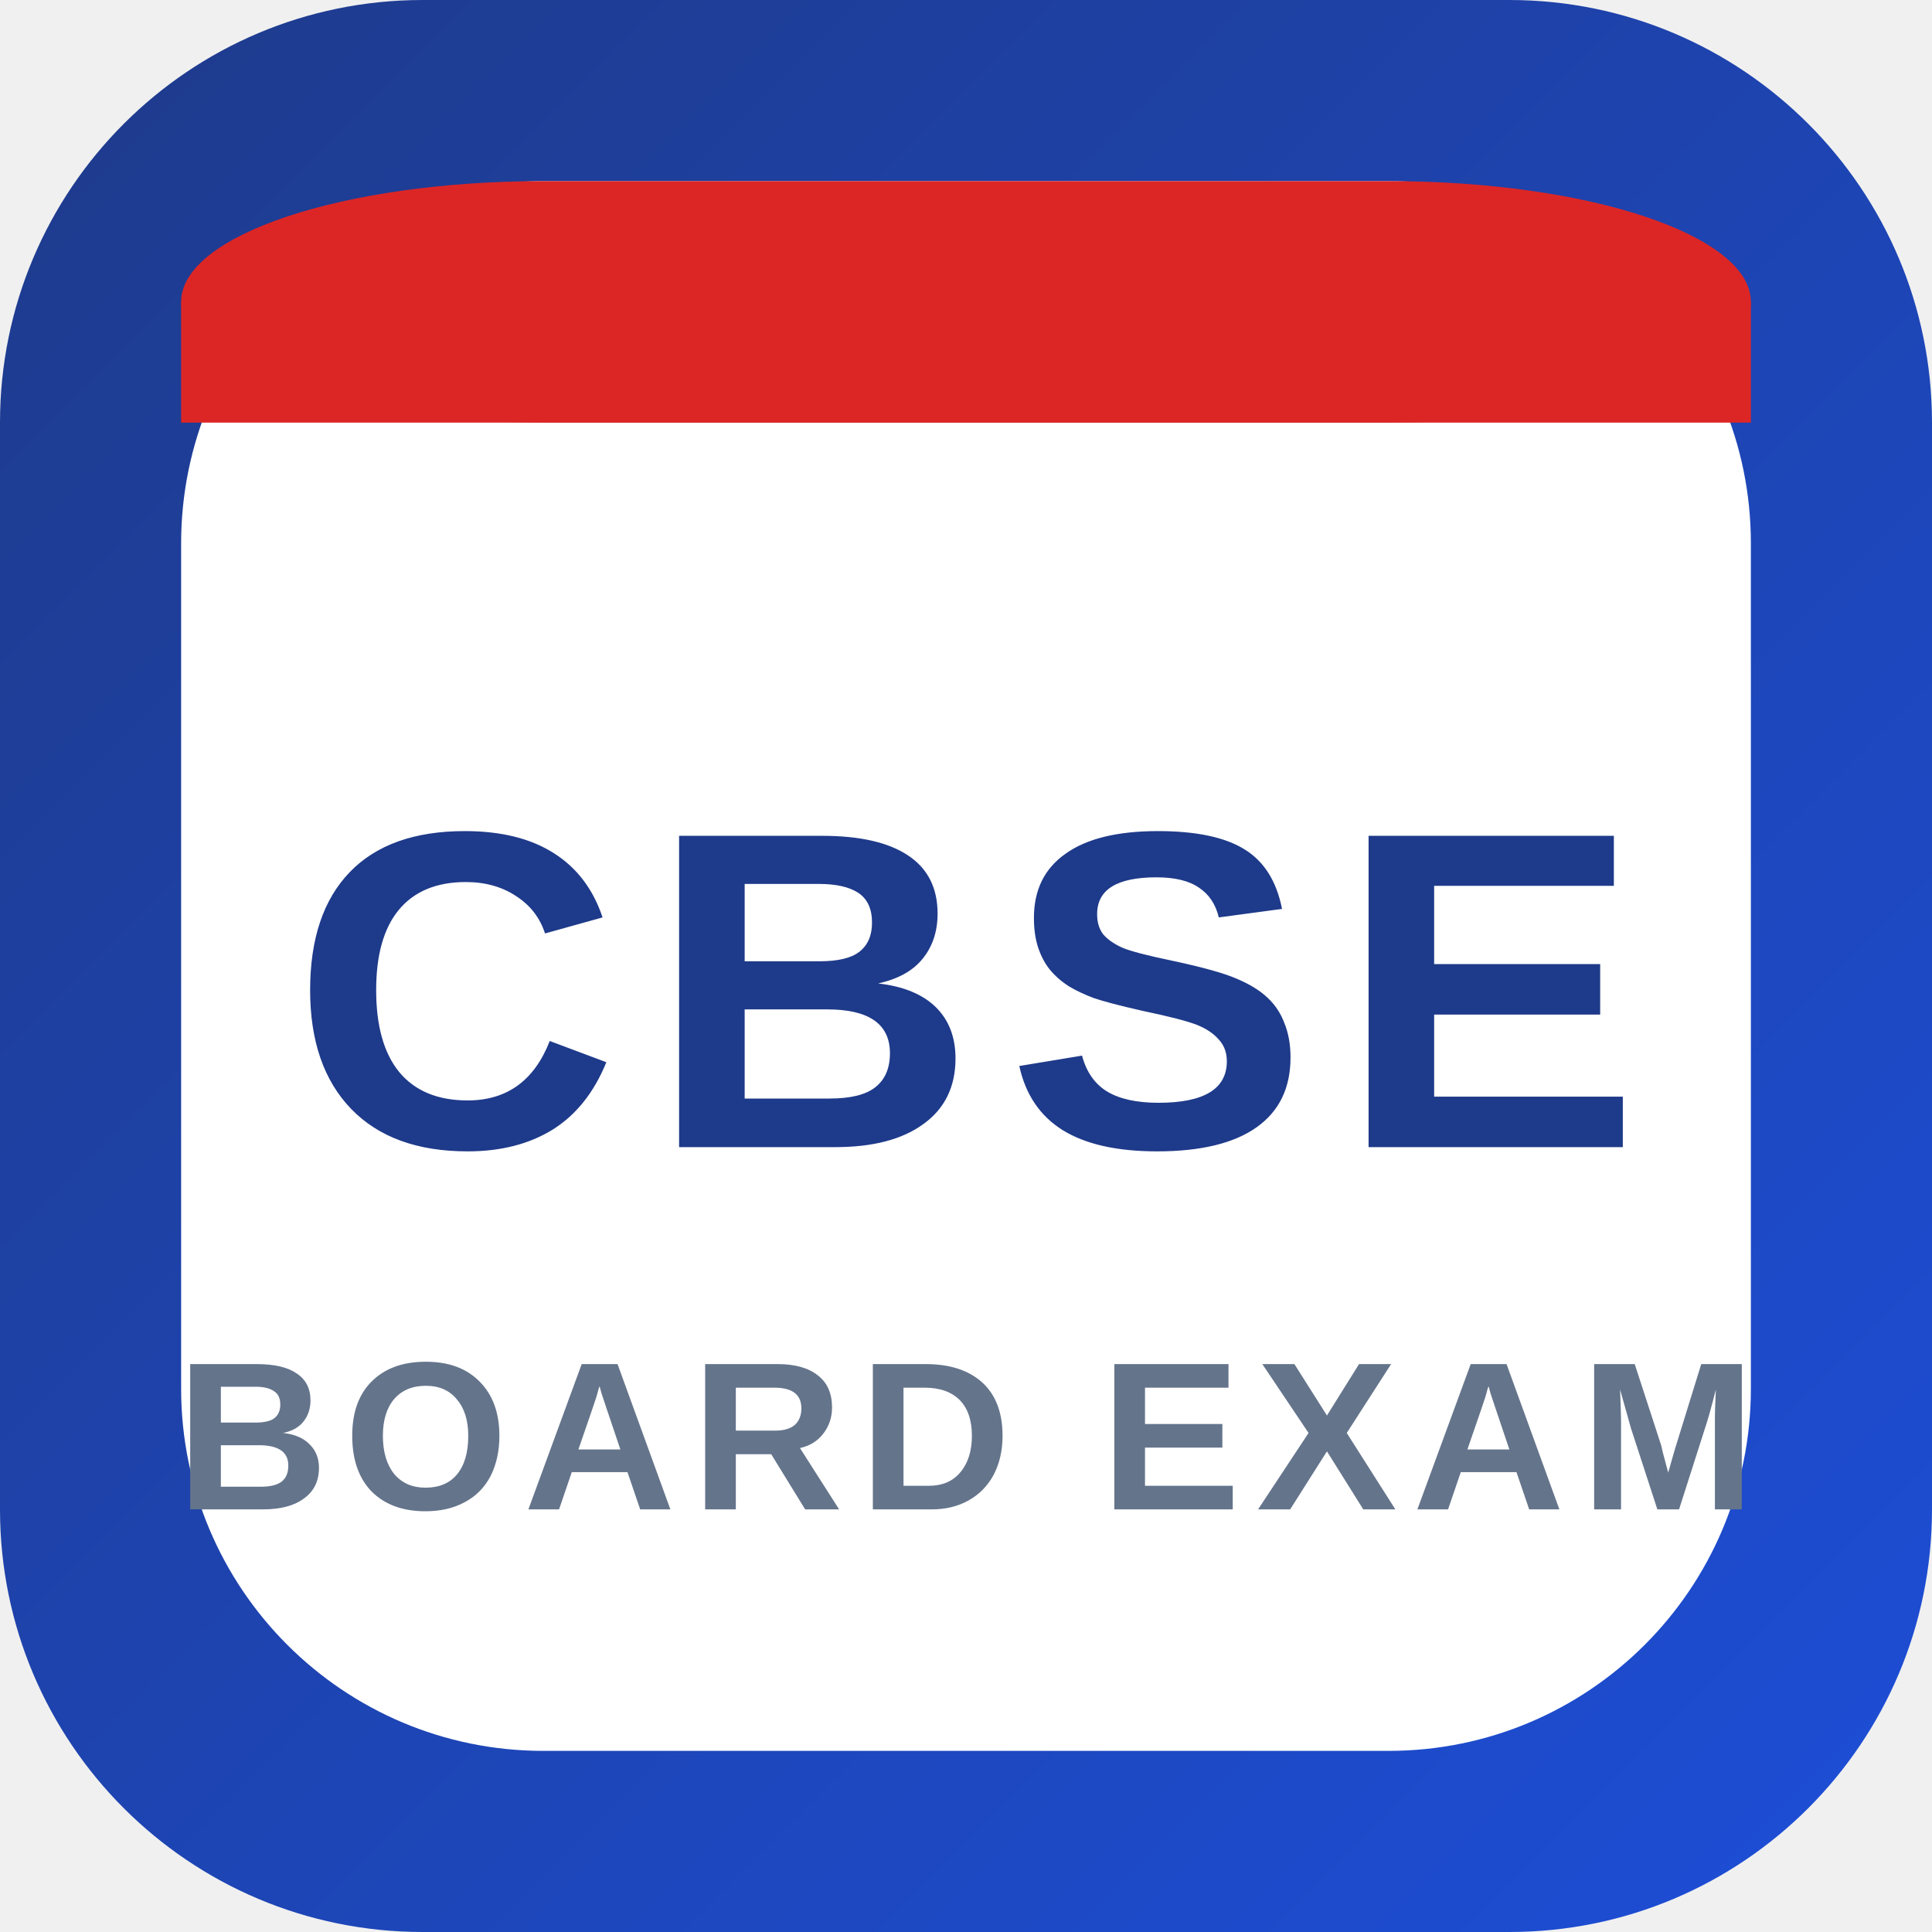
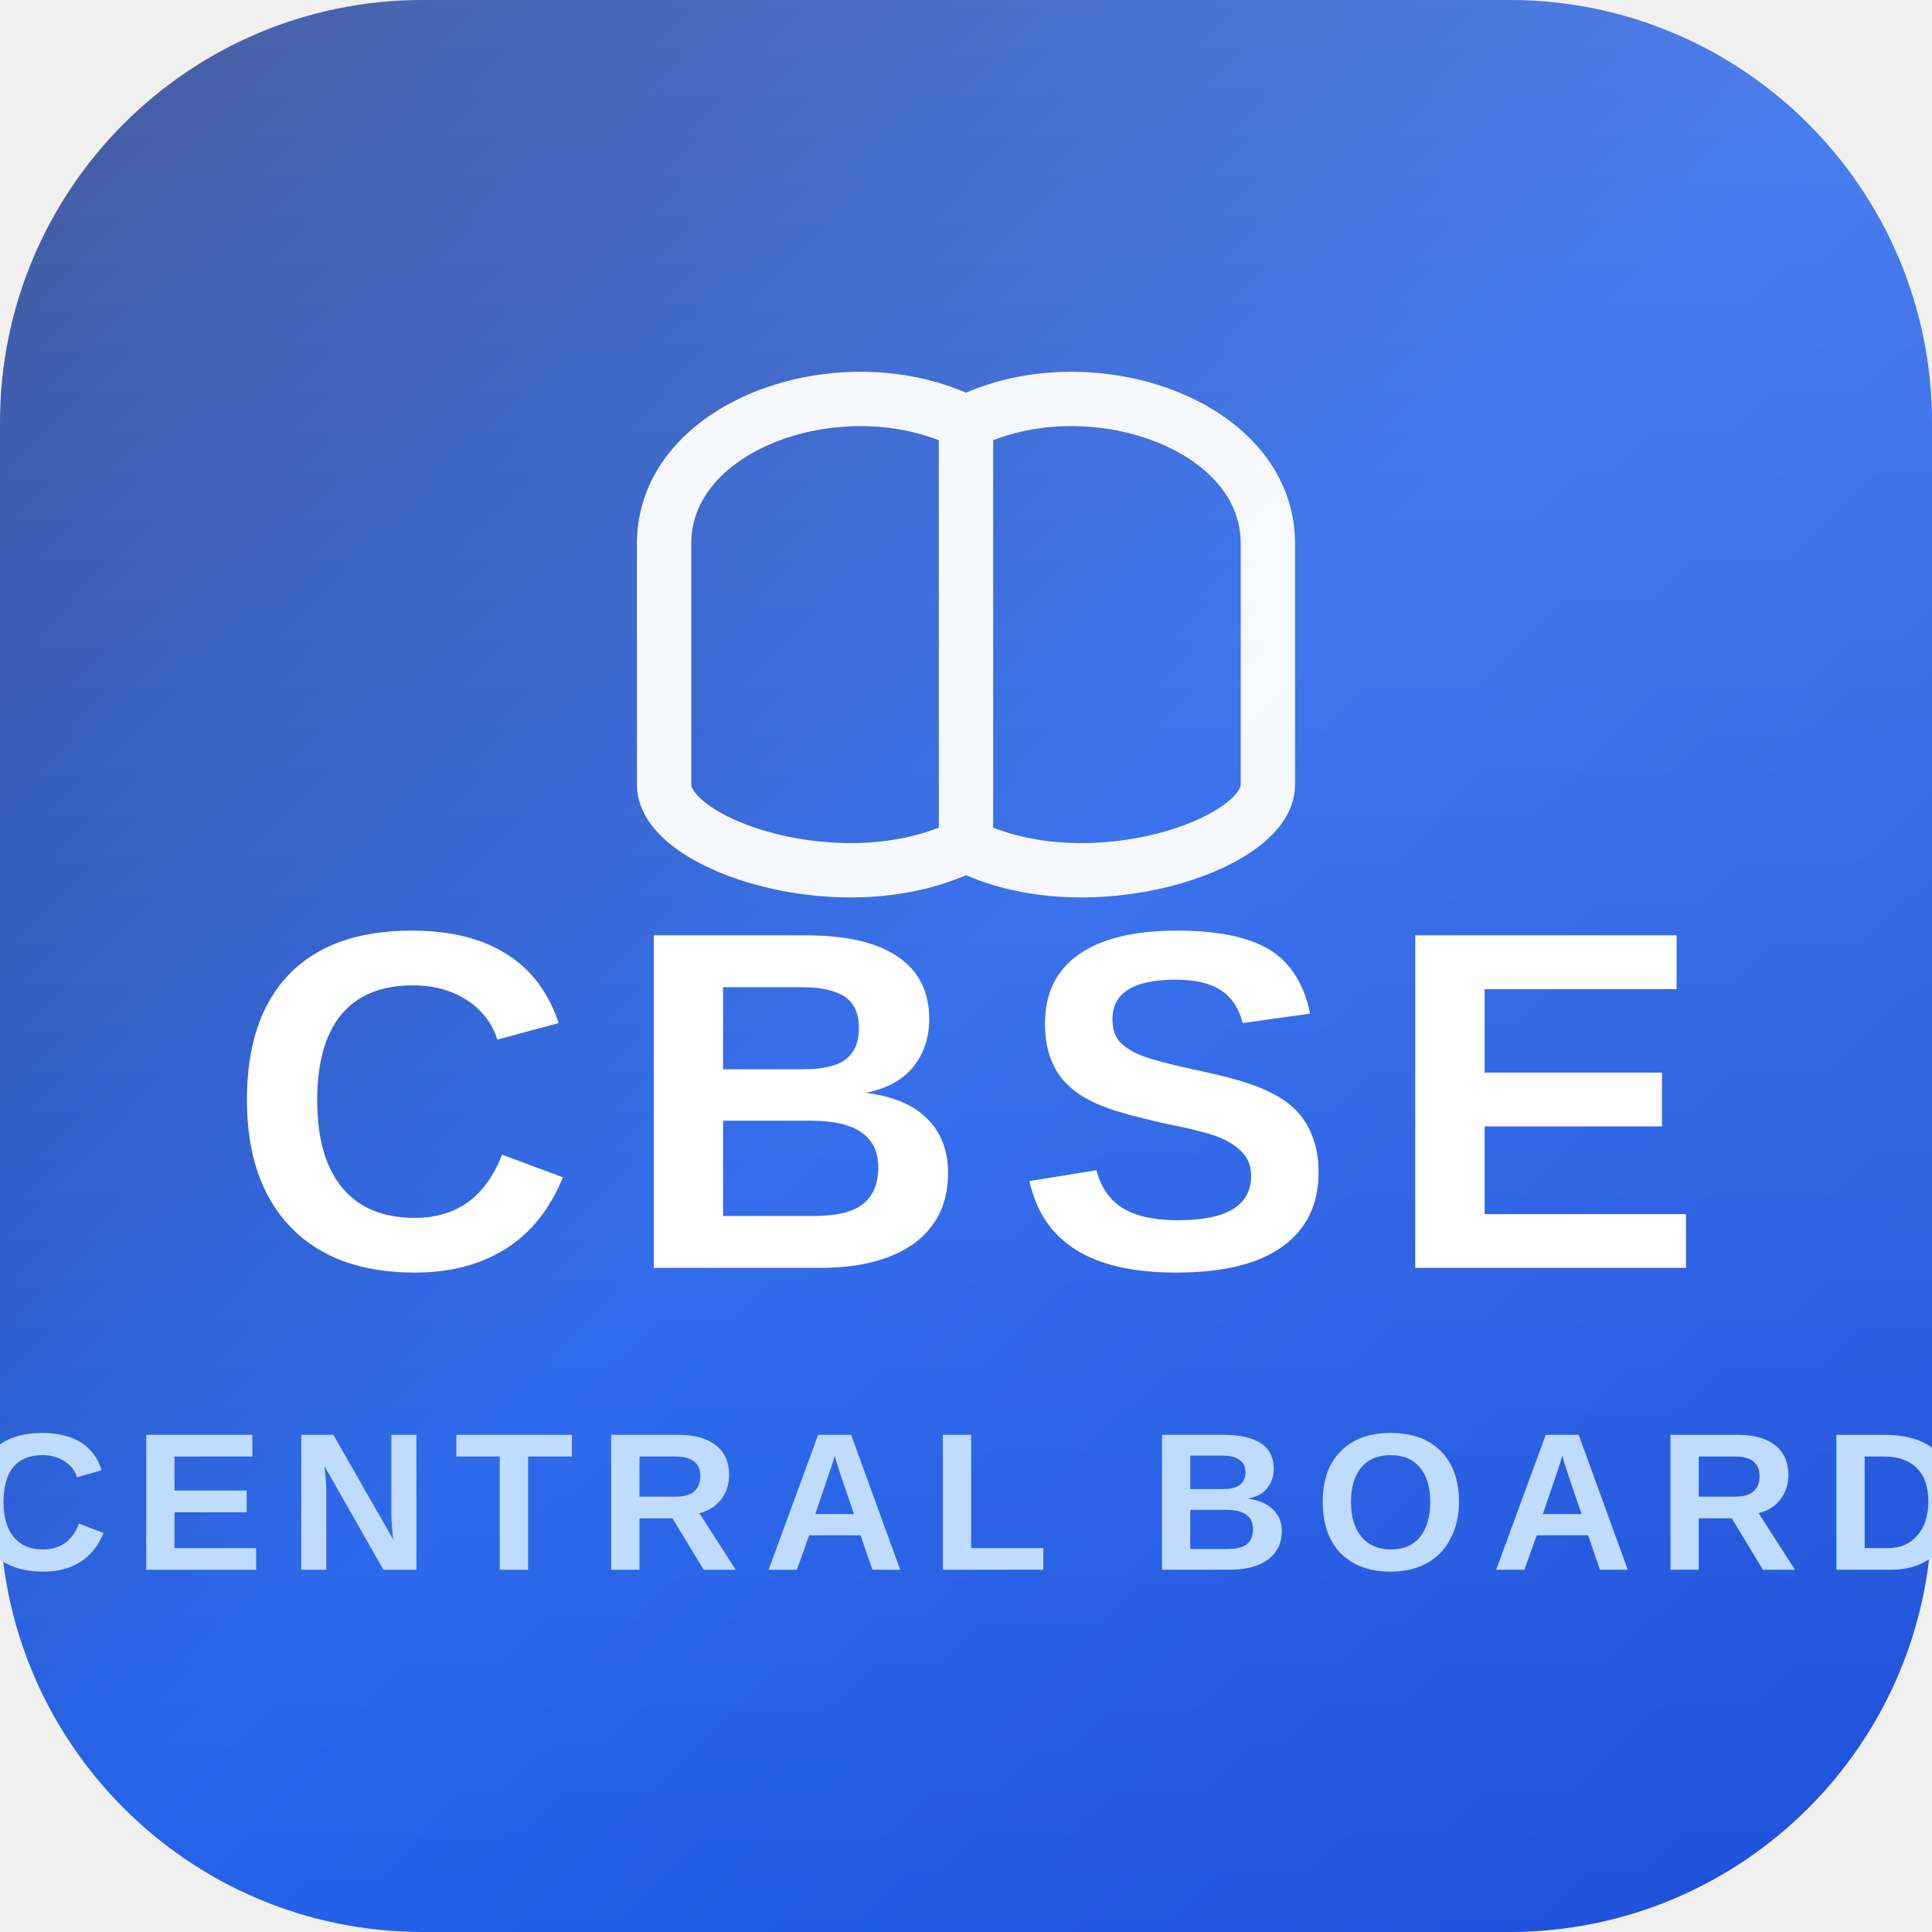
<svg xmlns="http://www.w3.org/2000/svg" viewBox="0 0 64 64" role="img" aria-label="CBSE Board">
  <defs>
-     <linearGradient id="bg" x1="0%" y1="0%" x2="100%" y2="100%">
+     <linearGradient id="cbse-bg" x1="0%" y1="0%" x2="100%" y2="100%">
      <stop offset="0%" stop-color="#1e3a8a" />
+       <stop offset="50%" stop-color="#2563eb" />
      <stop offset="100%" stop-color="#1d4ed8" />
    </linearGradient>
+     <linearGradient id="cbse-shine" x1="0%" y1="0%" x2="0%" y2="100%">
+       <stop offset="0%" stop-color="#ffffff" stop-opacity="0.18" />
+       <stop offset="100%" stop-color="#ffffff" stop-opacity="0" />
+     </linearGradient>
  </defs>
-   <rect width="64" height="64" rx="14" fill="url(#bg)" />
-   <rect x="6" y="6" width="52" height="52" rx="12" fill="#fff" />
-   <rect x="6" y="6" width="52" height="8" rx="12" fill="#dc2626" />
-   <rect x="6" y="10" width="52" height="4" fill="#dc2626" />
-   <text x="32" y="38" text-anchor="middle" fill="#1e3a8a" font-family="Arial,Helvetica,sans-serif" font-weight="900" font-size="15" letter-spacing="1">CBSE</text>
-   <text x="32" y="50" text-anchor="middle" fill="#64748b" font-family="Arial,Helvetica,sans-serif" font-weight="600" font-size="7" letter-spacing=".5">BOARD EXAM</text>
+   <rect width="64" height="64" rx="14" fill="url(#cbse-bg)" />
+   <rect width="64" height="64" rx="14" fill="url(#cbse-shine)" />
+   <g transform="translate(32,18)" fill="none" stroke="#fff" stroke-width="1.8" stroke-linecap="round" stroke-linejoin="round" opacity="0.95">
+     <path d="M-10 0 C-10 -4 -4 -6 0 -4 C4 -6 10 -4 10 0 L10 8 C10 10 4 12 0 10 C-4 12 -10 10 -10 8 Z" />
+     <line x1="0" y1="-4" x2="0" y2="10" />
+   </g>
+   <text x="32" y="42" text-anchor="middle" fill="#ffffff" font-family="Arial,Helvetica,sans-serif" font-weight="800" font-size="16" letter-spacing="1.5">CBSE</text>
+   <text x="32" y="52" text-anchor="middle" fill="#bfdbfe" font-family="Arial,Helvetica,sans-serif" font-weight="600" font-size="6.5" letter-spacing="0.8">CENTRAL BOARD</text>
</svg>
